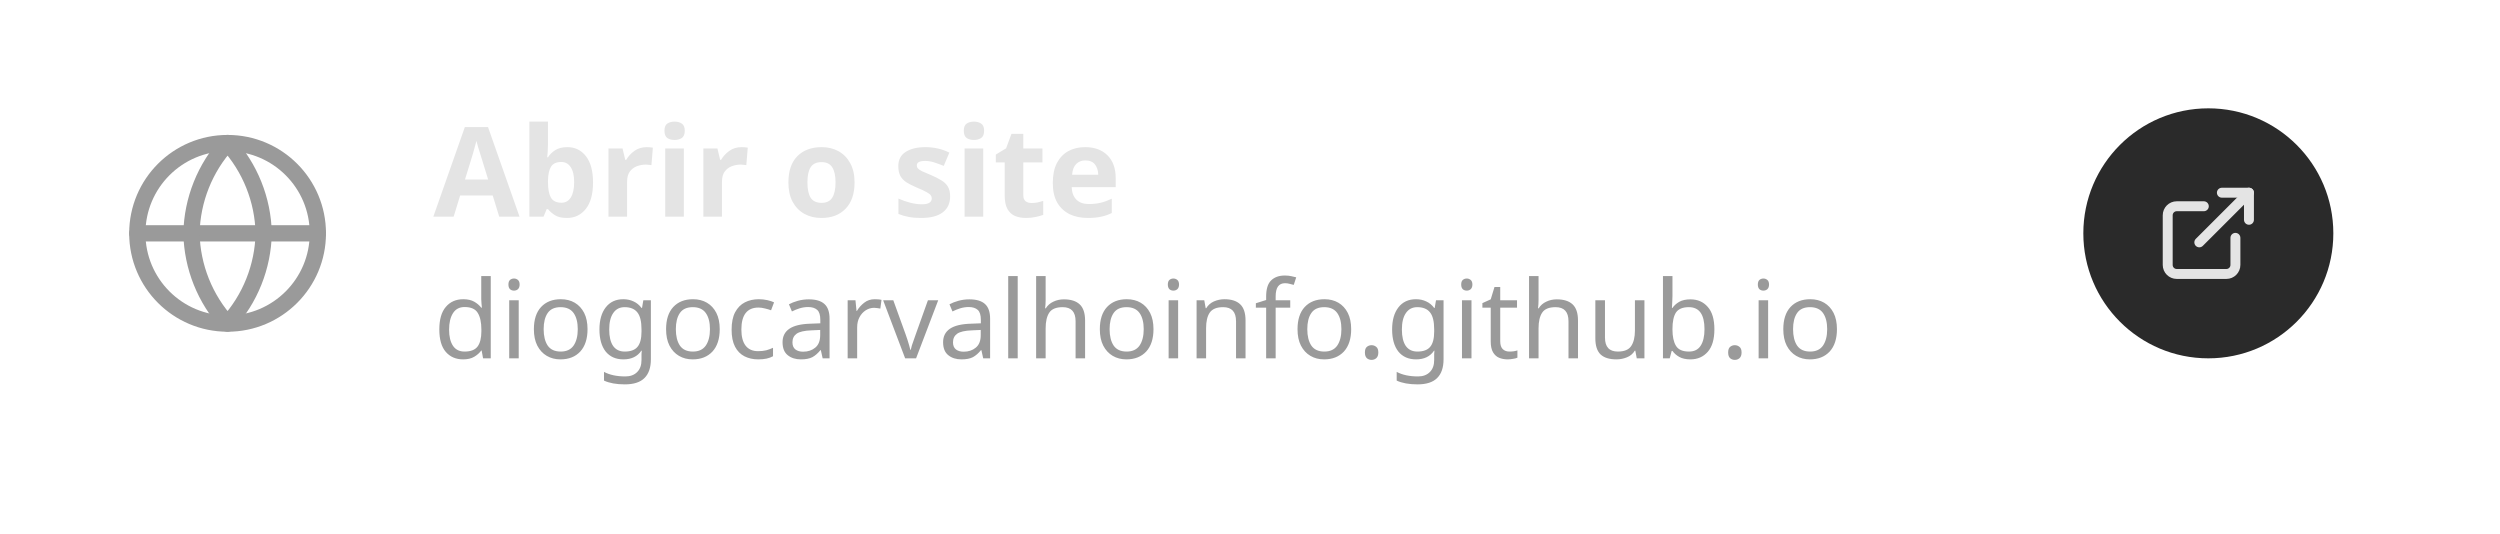
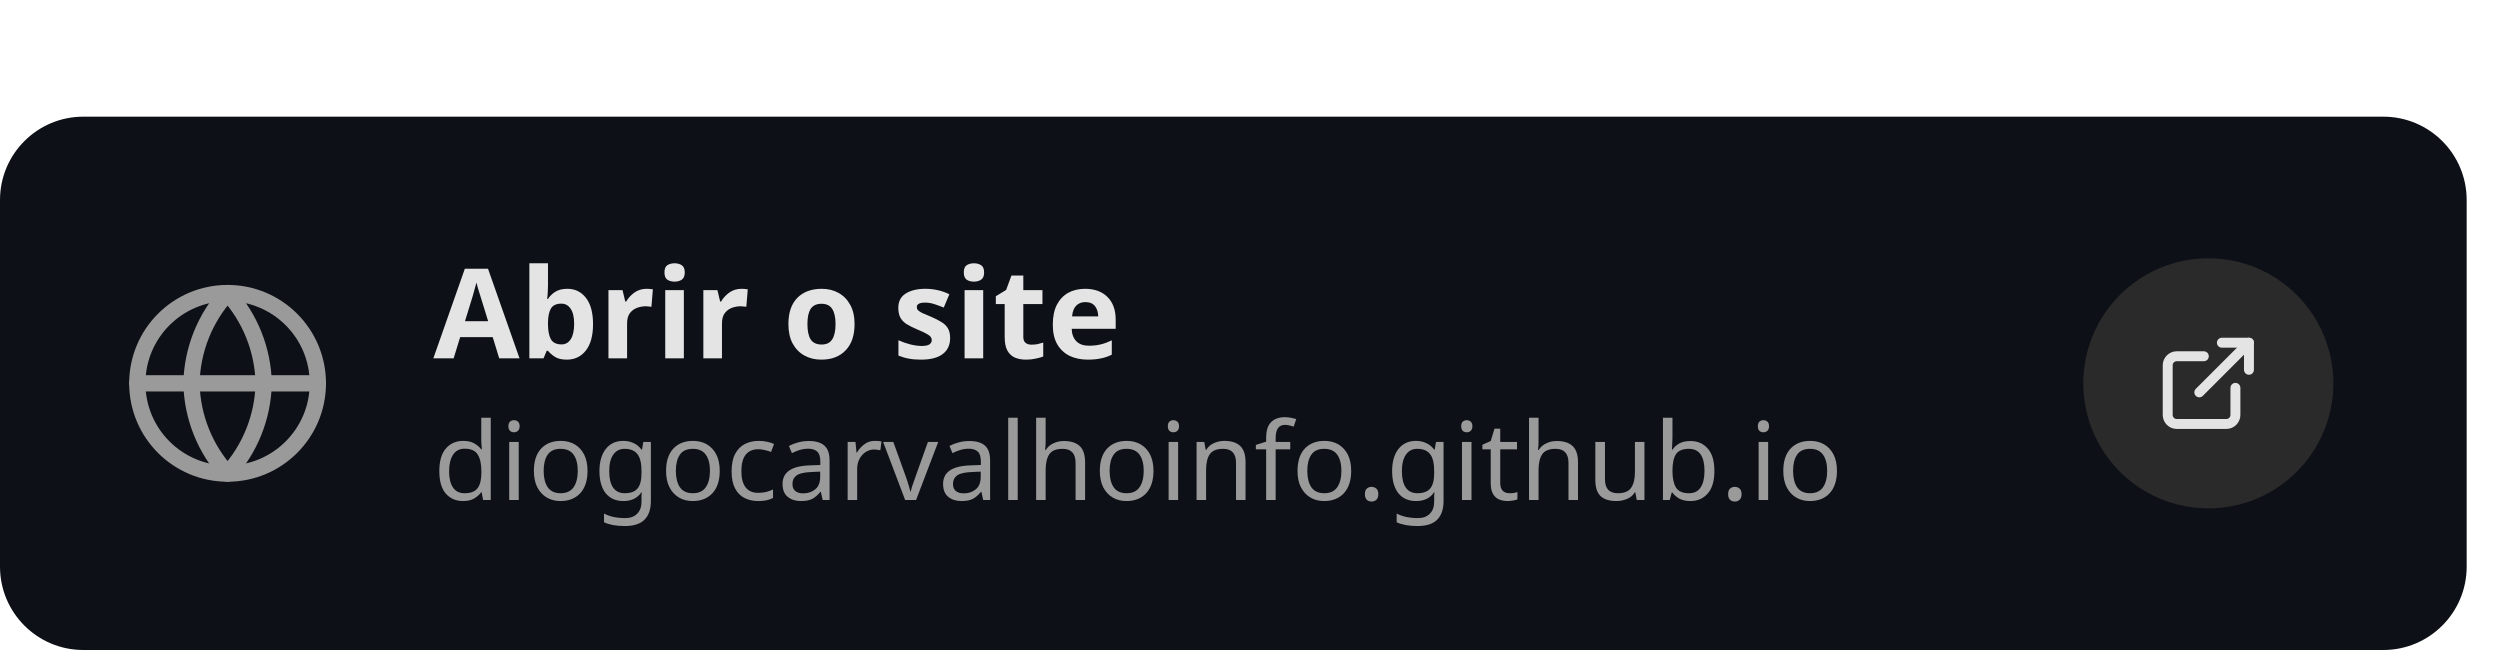
- <svg xmlns="http://www.w3.org/2000/svg" width="300" height="64" viewBox="0 0 300 64" role="img" aria-label="Abrir o site do Capture Engine">
-   <g transform="translate(14.31 15) scale(1.08333)" fill="none" stroke="#9a9a9a" stroke-width="1.8" stroke-linecap="round" stroke-linejoin="round">
+ <svg xmlns="http://www.w3.org/2000/svg" width="300" height="78" viewBox="0 0 300 78" role="img" aria-label="Abrir o site do Capture Engine">
+   <rect x="0" y="14" width="296" height="64" rx="10" fill="#0d1117" />
+   <g transform="translate(14.31 33) scale(1.08333)" fill="none" stroke="#9a9a9a" stroke-width="1.8" stroke-linecap="round" stroke-linejoin="round">
    <circle cx="12" cy="12" r="10" />
    <path d="M2 12h20" />
    <path d="M12 2a15.3 15.3 0 0 1 4 10 15.3 15.3 0 0 1-4 10 15.3 15.3 0 0 1-4-10 15.3 15.3 0 0 1 4-10z" />
  </g>
-   <text x="52" y="26" font-family="-apple-system,BlinkMacSystemFont,'Segoe UI','Noto Sans',Helvetica,Arial,sans-serif" font-size="15" font-weight="600" fill="#e4e4e4">Abrir o site</text>
-   <text x="52" y="43" font-family="-apple-system,BlinkMacSystemFont,'Segoe UI','Noto Sans',Helvetica,Arial,sans-serif" font-size="13" font-weight="400" fill="#9a9a9a">diogocarvalhoinfo.github.io</text>
-   <circle cx="265" cy="28" r="15" fill="#2a2a2a" />
-   <g transform="translate(258.5 21.5) scale(0.541667)" fill="none" stroke="#e4e4e4" stroke-width="2.2" stroke-linecap="round" stroke-linejoin="round">
+   <text x="52" y="43" font-family="-apple-system,BlinkMacSystemFont,'Segoe UI','Noto Sans',Helvetica,Arial,sans-serif" font-size="15" font-weight="600" fill="#e4e4e4">Abrir o site</text>
+   <text x="52" y="60" font-family="-apple-system,BlinkMacSystemFont,'Segoe UI','Noto Sans',Helvetica,Arial,sans-serif" font-size="13" font-weight="400" fill="#9a9a9a">diogocarvalhoinfo.github.io</text>
+   <circle cx="265" cy="46" r="15" fill="#2a2a2a" />
+   <g transform="translate(258.5 39.5) scale(0.541667)" fill="none" stroke="#e4e4e4" stroke-width="2.2" stroke-linecap="round" stroke-linejoin="round">
    <path d="M15 3h6v6" />
    <path d="M10 14 21 3" />
    <path d="M18 13v6a2 2 0 0 1-2 2H5a2 2 0 0 1-2-2V8a2 2 0 0 1 2-2h6" />
  </g>
</svg>
